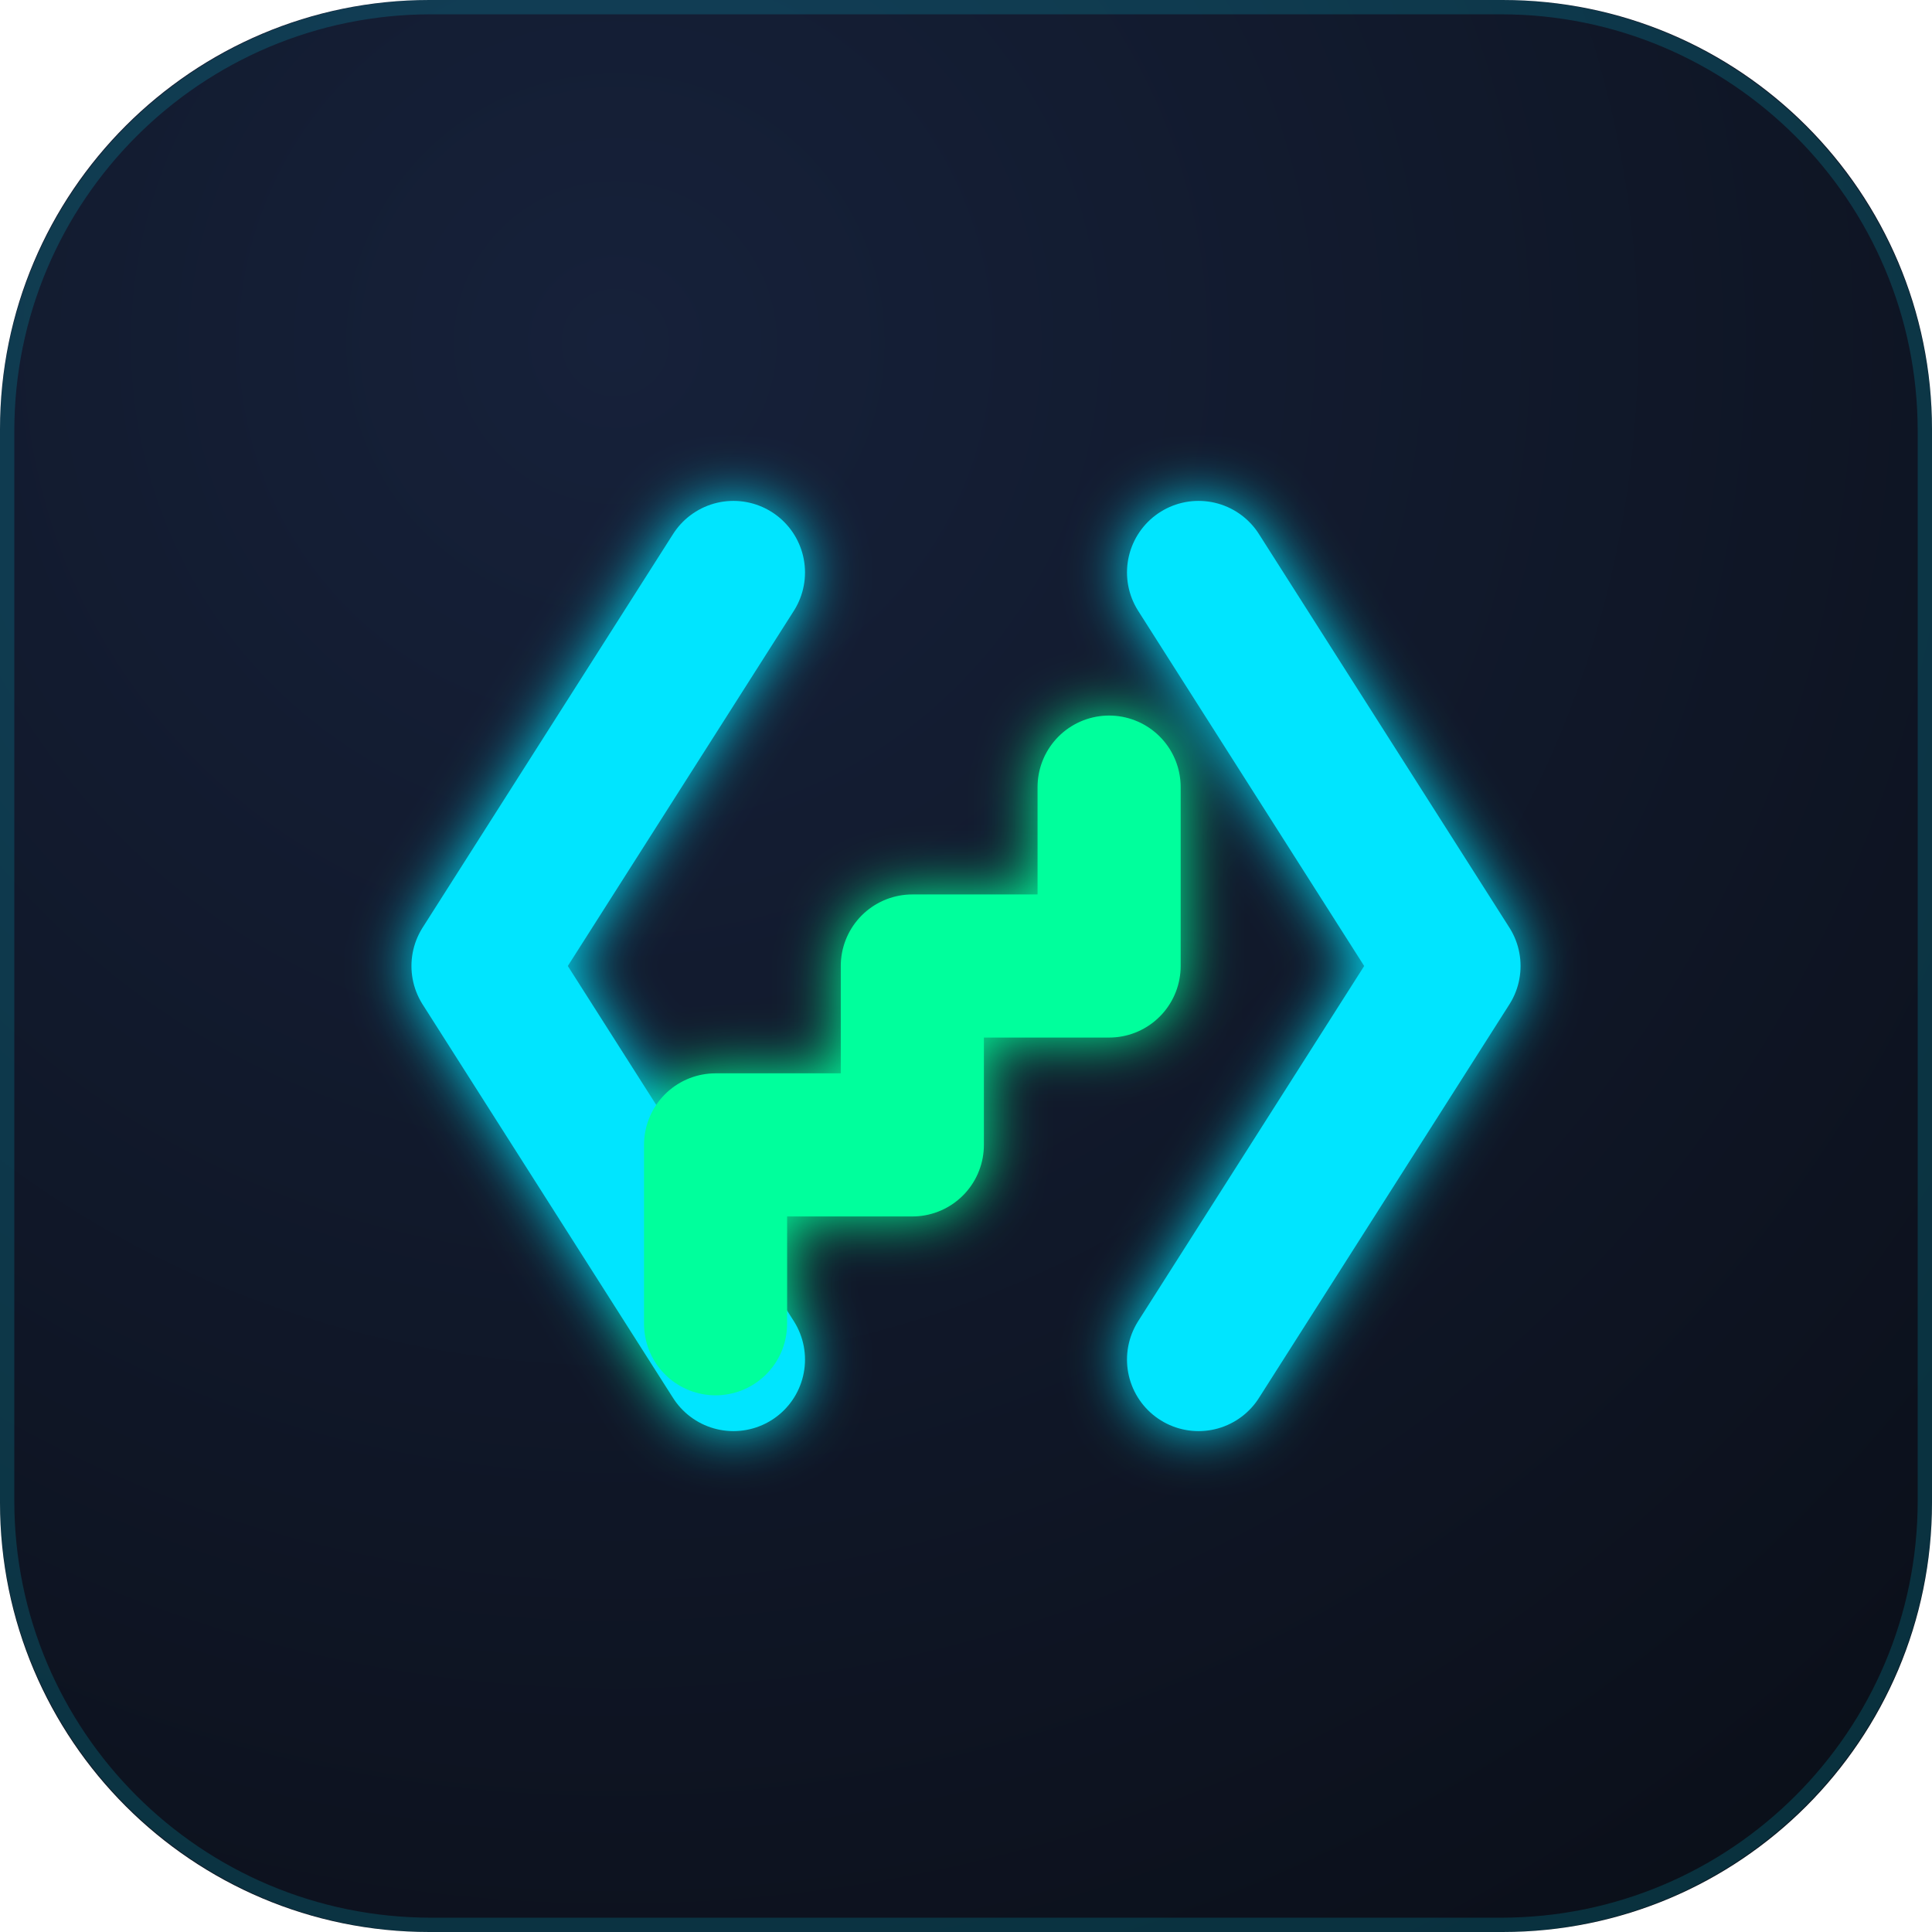
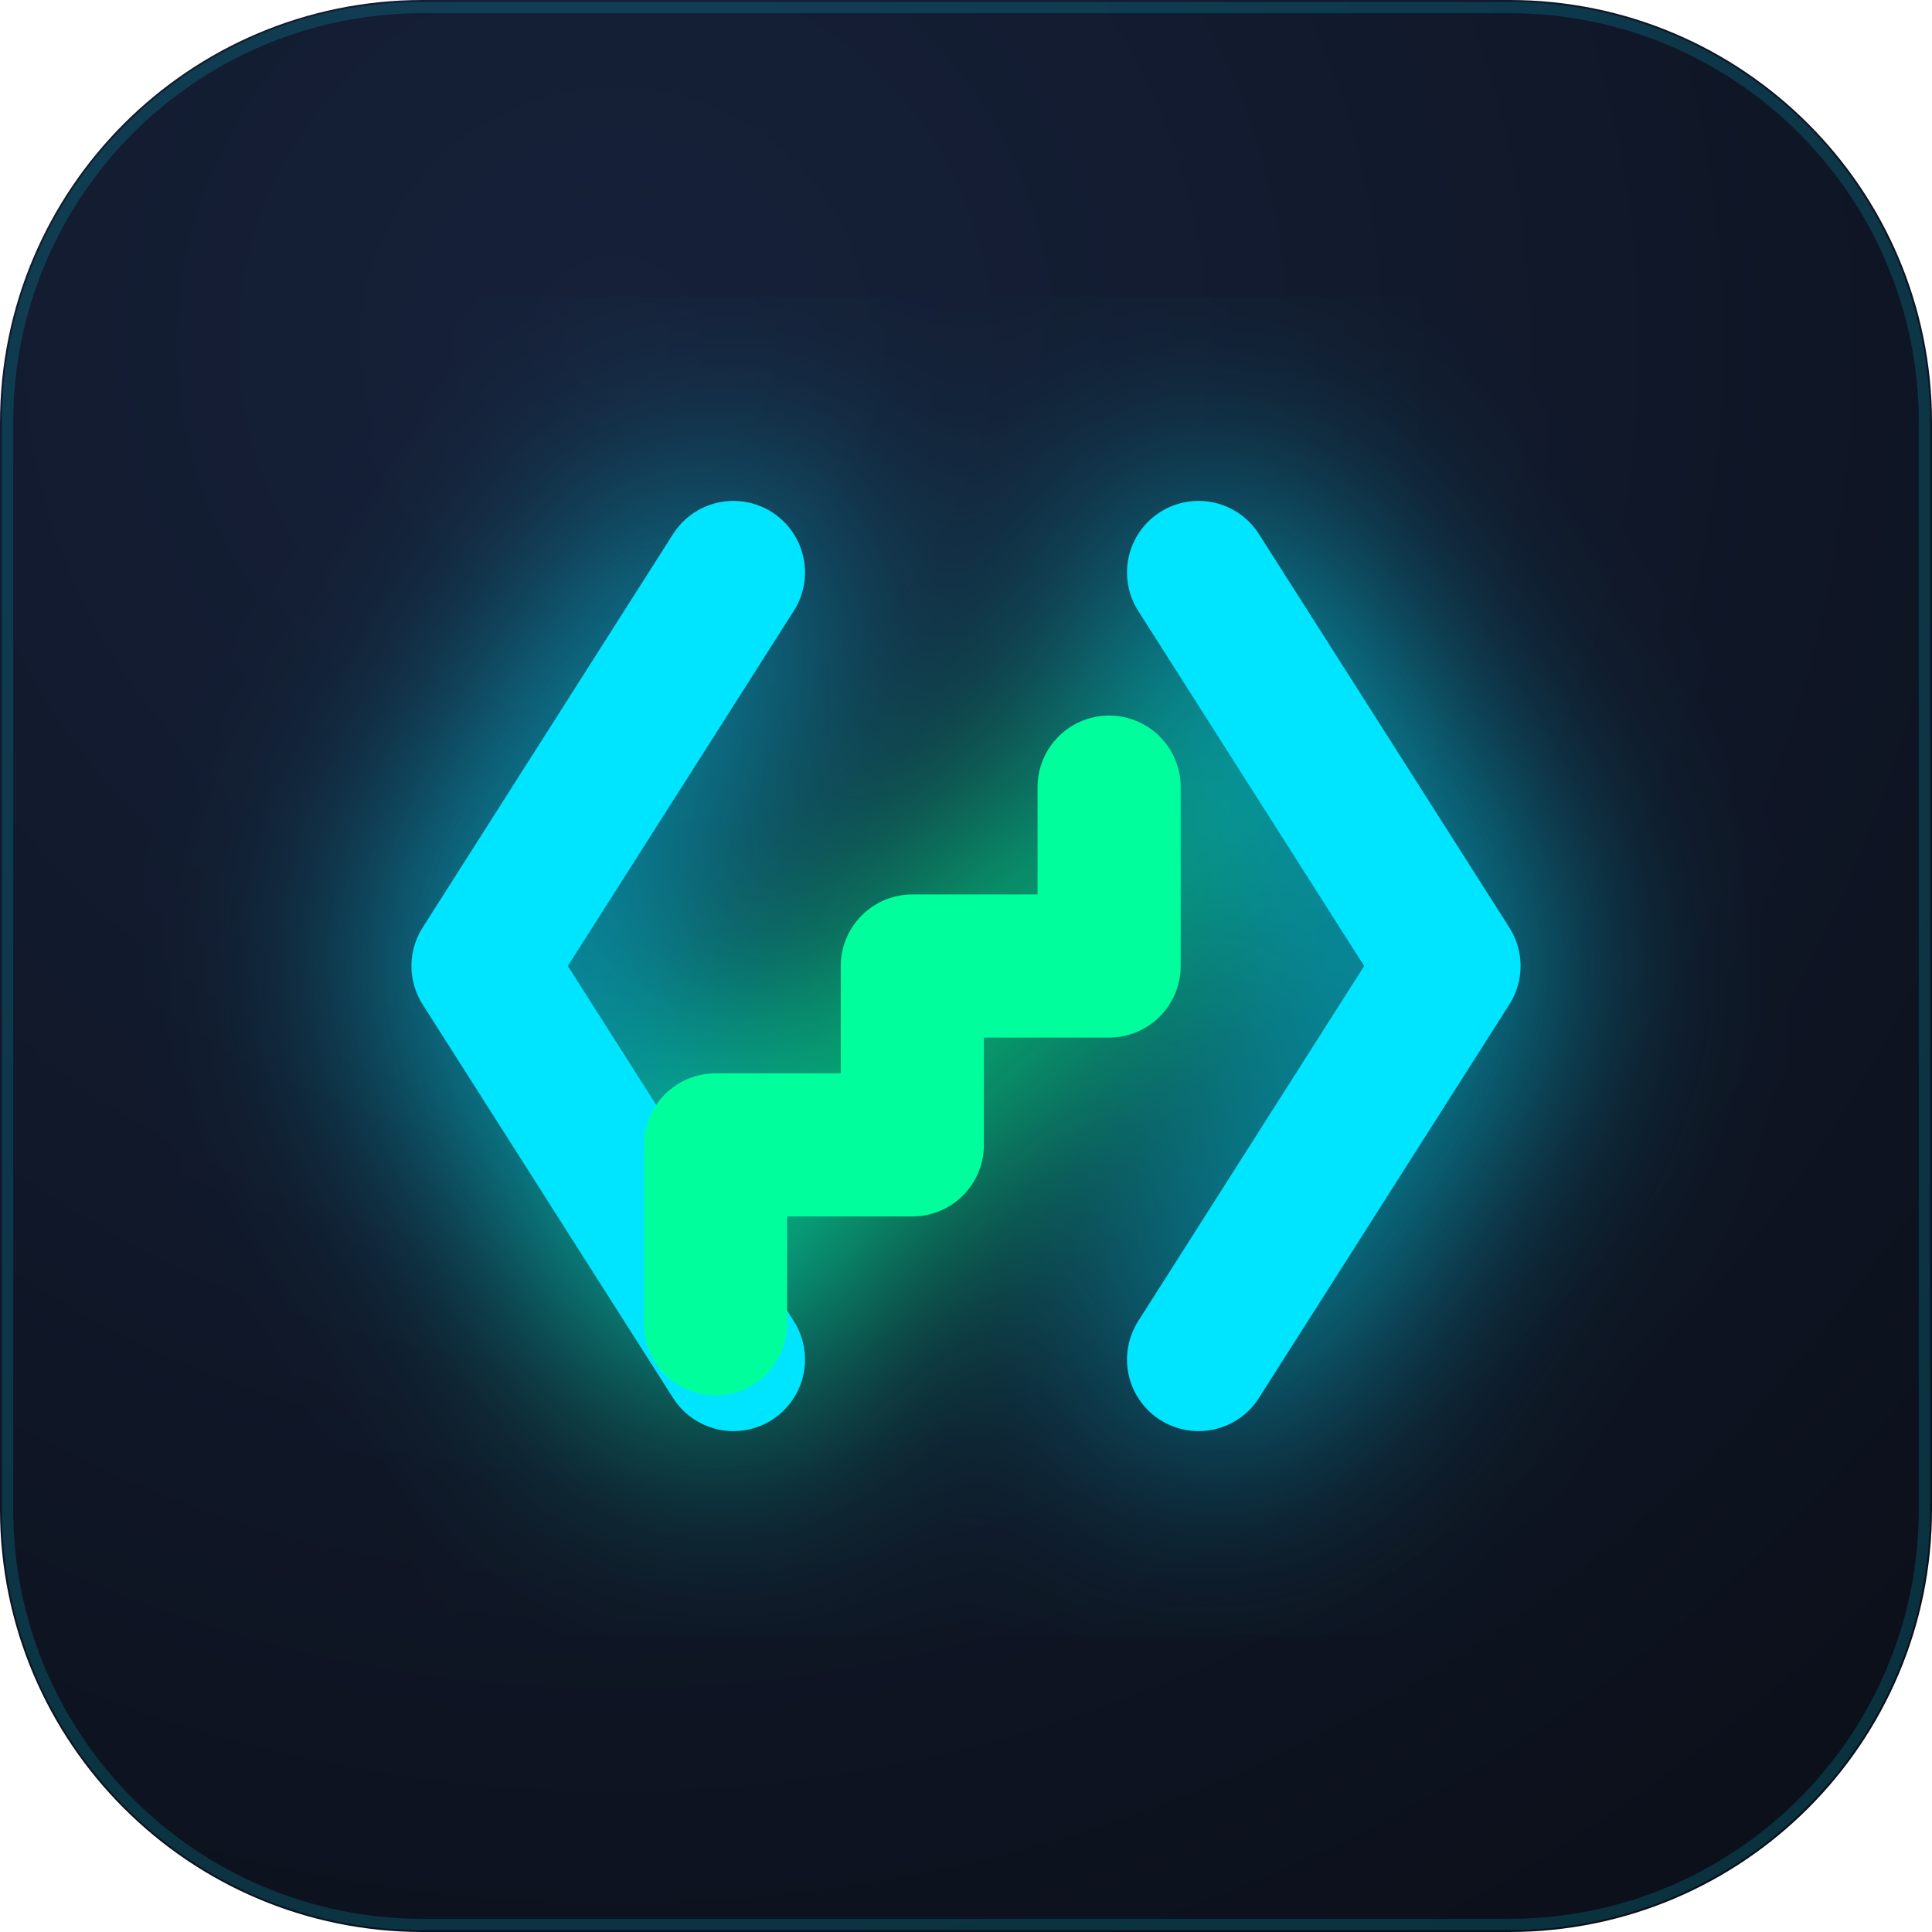
- <svg xmlns="http://www.w3.org/2000/svg" width="512" height="512" viewBox="0 0 108 108" role="img" aria-label="CodeLearning mark">
+ <svg xmlns="http://www.w3.org/2000/svg" width="512" height="512" viewBox="0 0 512 512" role="img" aria-label="CodeLearning mark">
  <defs>
    <radialGradient id="mark-bg" cx="0.32" cy="0.18" r="1.05">
      <stop offset="0" stop-color="#16213A" />
      <stop offset="1" stop-color="#0A0E17" />
    </radialGradient>
    <filter id="mark-glow" x="-35%" y="-35%" width="170%" height="170%">
-       <feGaussianBlur stdDeviation="1.6" result="blur" />
+       <feGaussianBlur stdDeviation="7" result="blur" />
      <feMerge>
        <feMergeNode in="blur" />
        <feMergeNode in="SourceGraphic" />
      </feMerge>
    </filter>
  </defs>
-   <rect width="108" height="108" rx="24" fill="url(#mark-bg)" />
-   <rect x="0.4" y="0.4" width="107.2" height="107.2" rx="23.7" fill="none" stroke="#00E5FF" stroke-opacity="0.16" stroke-width="0.8" />
-   <g fill="none" stroke-linecap="round" stroke-linejoin="round" filter="url(#mark-glow)">
+   <rect width="512" height="512" rx="112" fill="url(#mark-bg)" />
+   <rect x="2" y="2" width="508" height="508" rx="110" fill="none" stroke="#00E5FF" stroke-opacity="0.16" stroke-width="3" />
+   <g transform="scale(4.74074)" fill="none" stroke-linecap="round" stroke-linejoin="round" filter="url(#mark-glow)">
    <path d="M41 32 L27 54 L41 76" stroke="#00E5FF" stroke-width="8" />
    <path d="M67 32 L81 54 L67 76" stroke="#00E5FF" stroke-width="8" />
    <path d="M40 74 L40 64 L51 64 L51 54 L62 54 L62 44" stroke="#00FF9C" stroke-width="8" />
  </g>
</svg>
